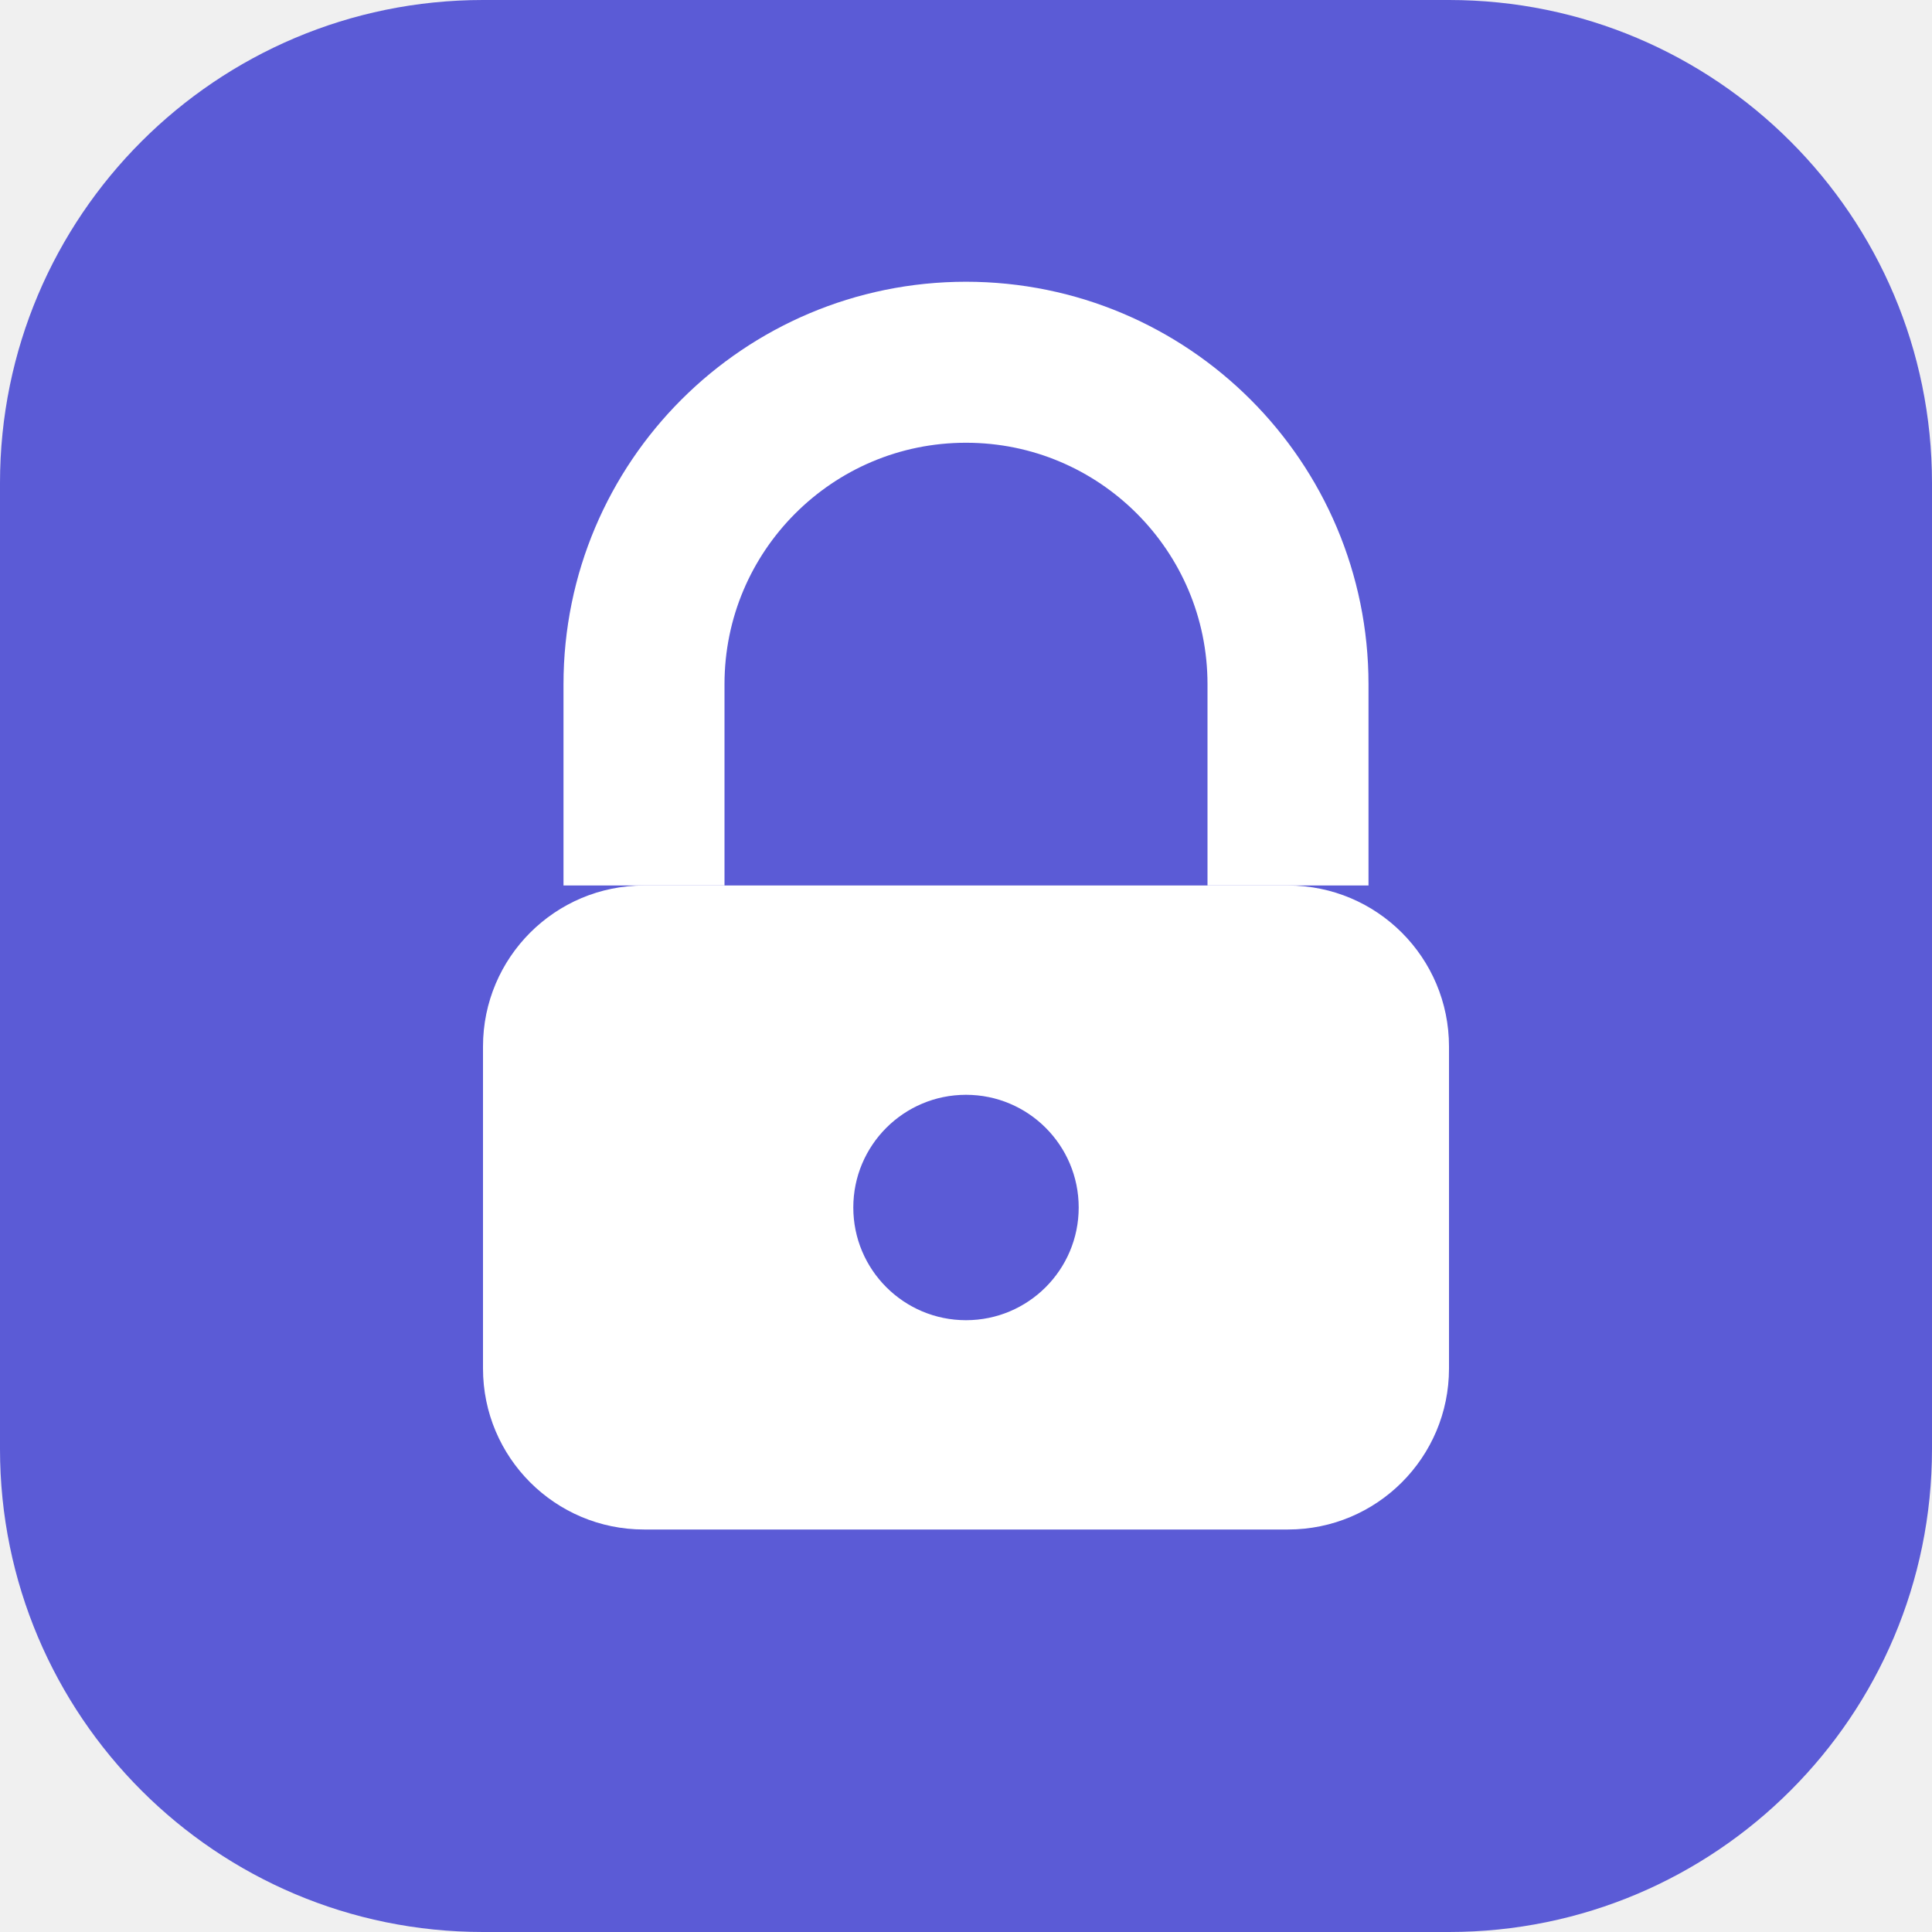
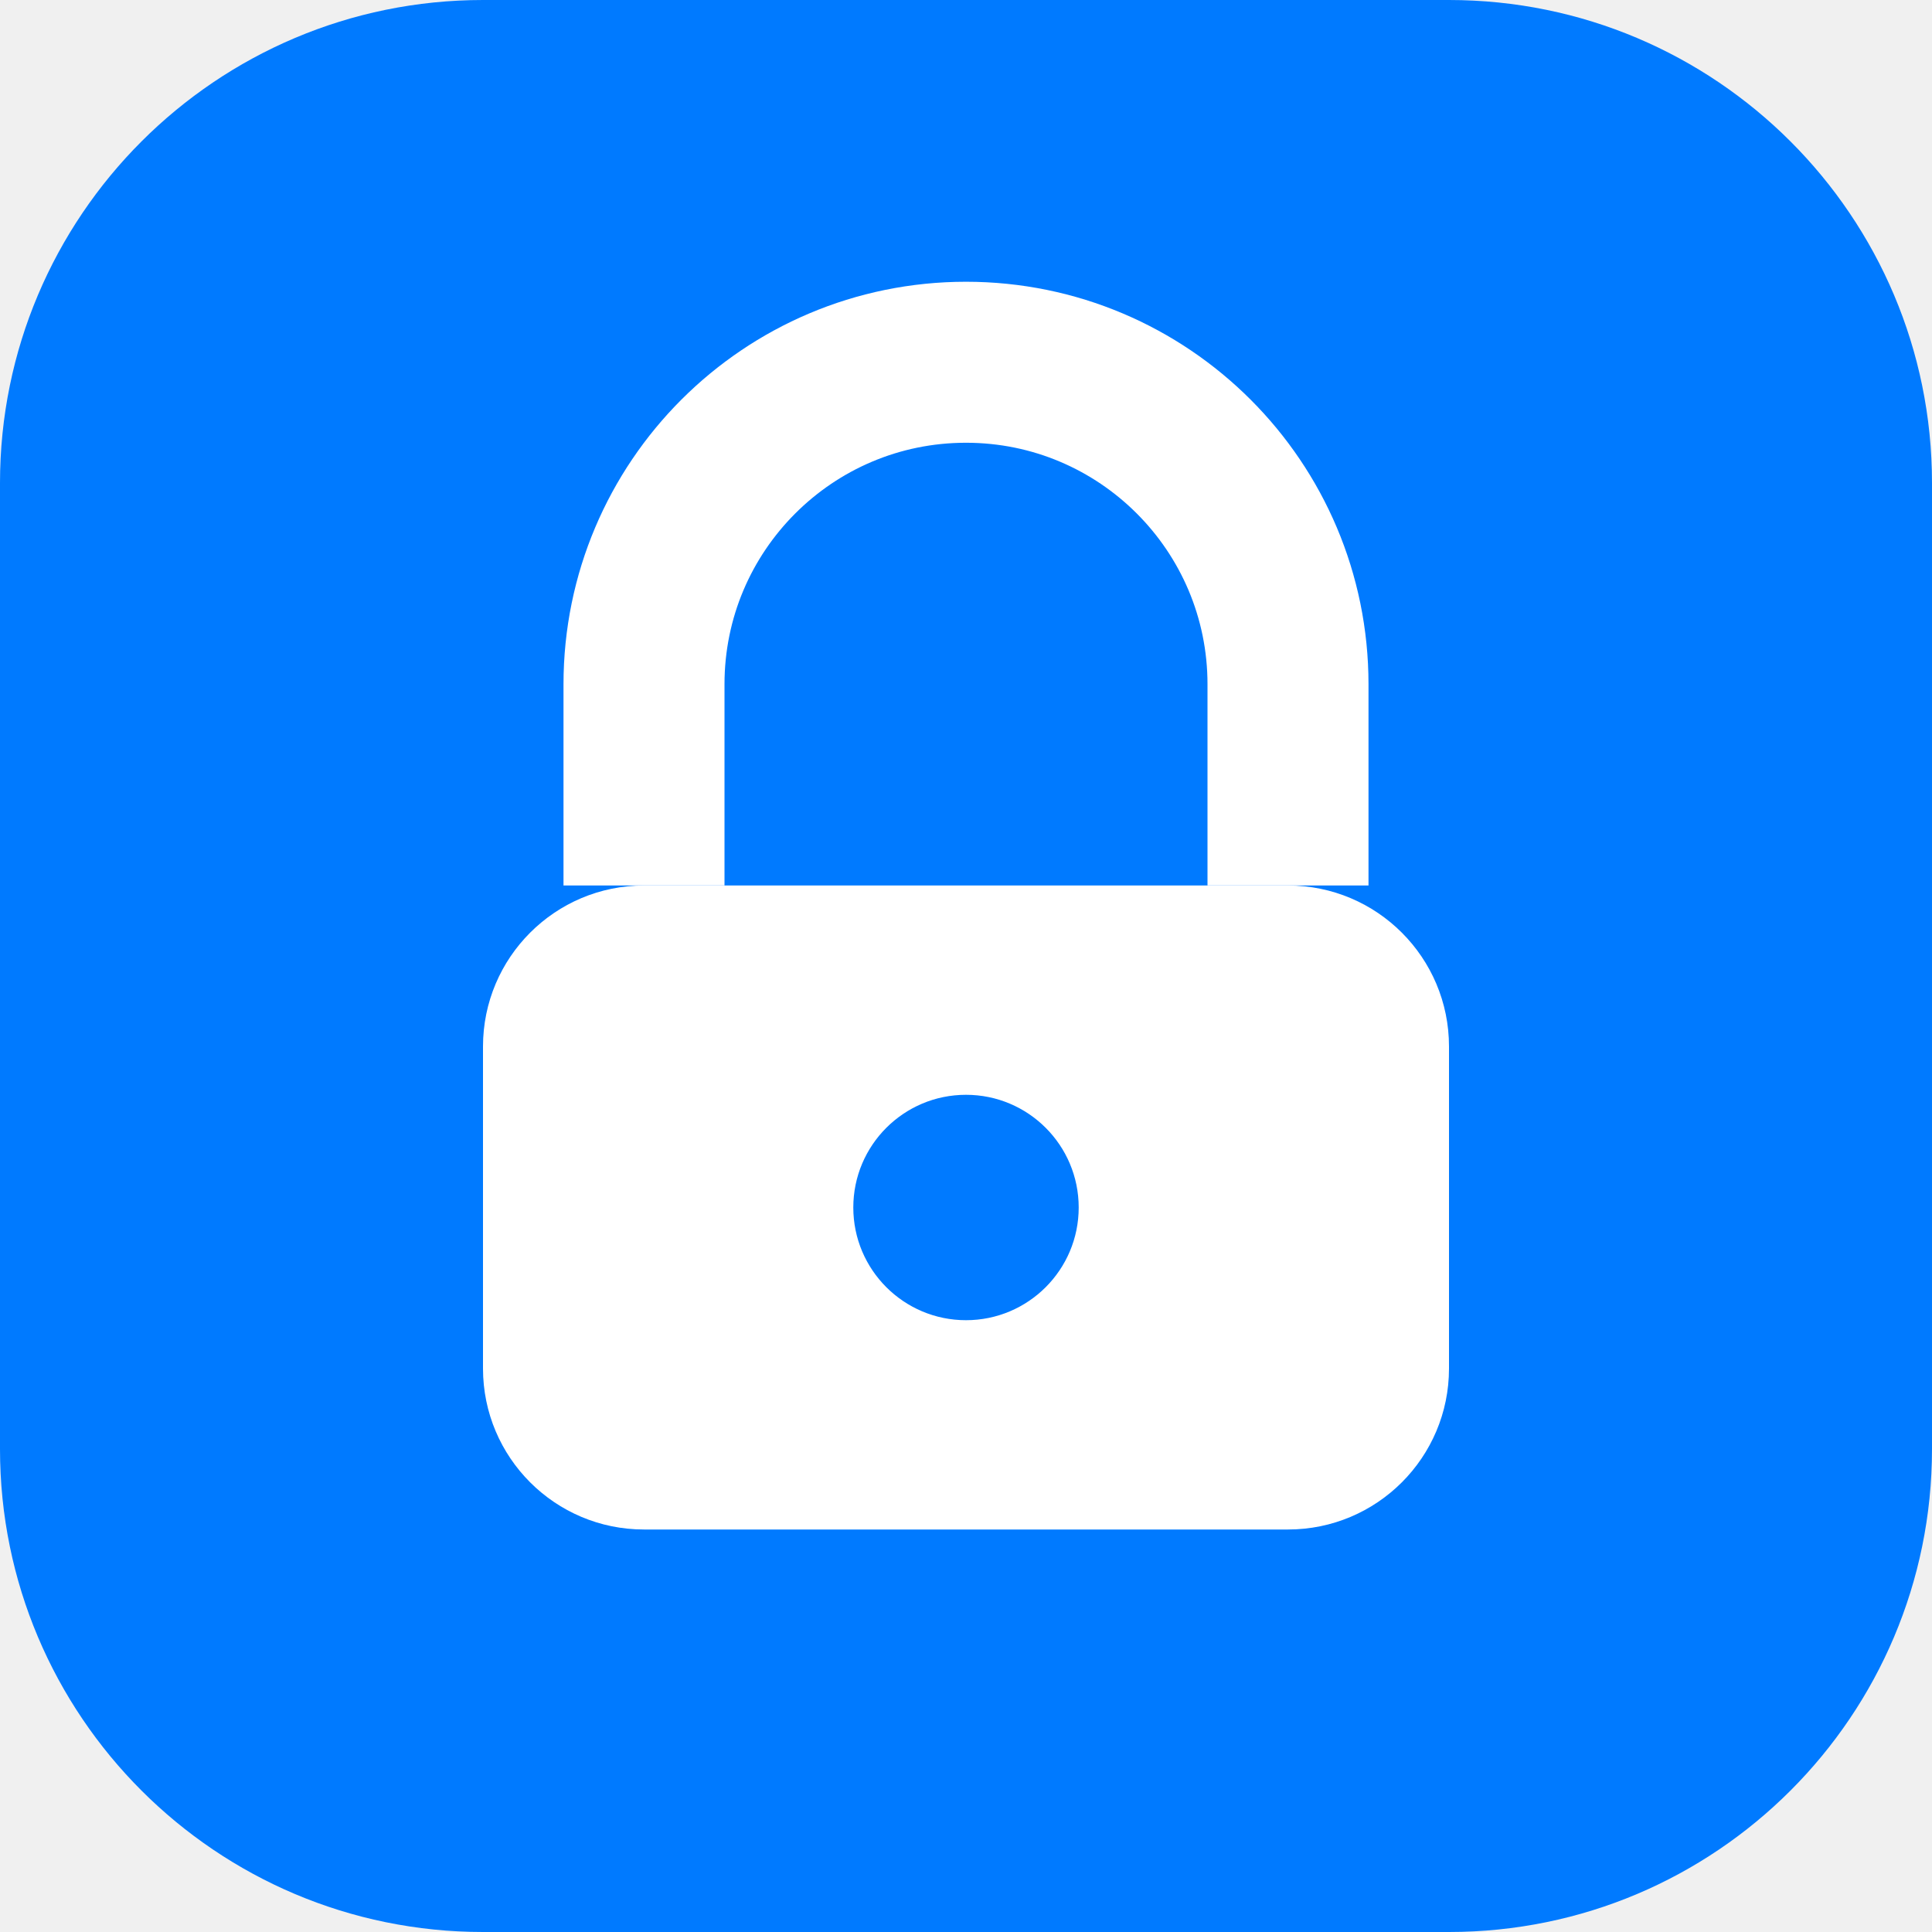
<svg xmlns="http://www.w3.org/2000/svg" viewBox="0 0 24 24">
-   <rect width="24" height="24" rx="6" fill="#5b5bd6" />
+   <rect width="24" height="24" rx="6" fill="#007AFF" />
  <path d="M8 11V8.5a4 4 0 0 1 8 0V11" fill="none" stroke="#fff" stroke-width="2" />
  <rect x="6" y="11" width="12" height="8" rx="2" fill="#fff" />
-   <circle cx="12" cy="15" r="1.4" fill="#5b5bd6" />
+   <circle cx="12" cy="15" r="1.4" fill="#007AFF" />
</svg>
